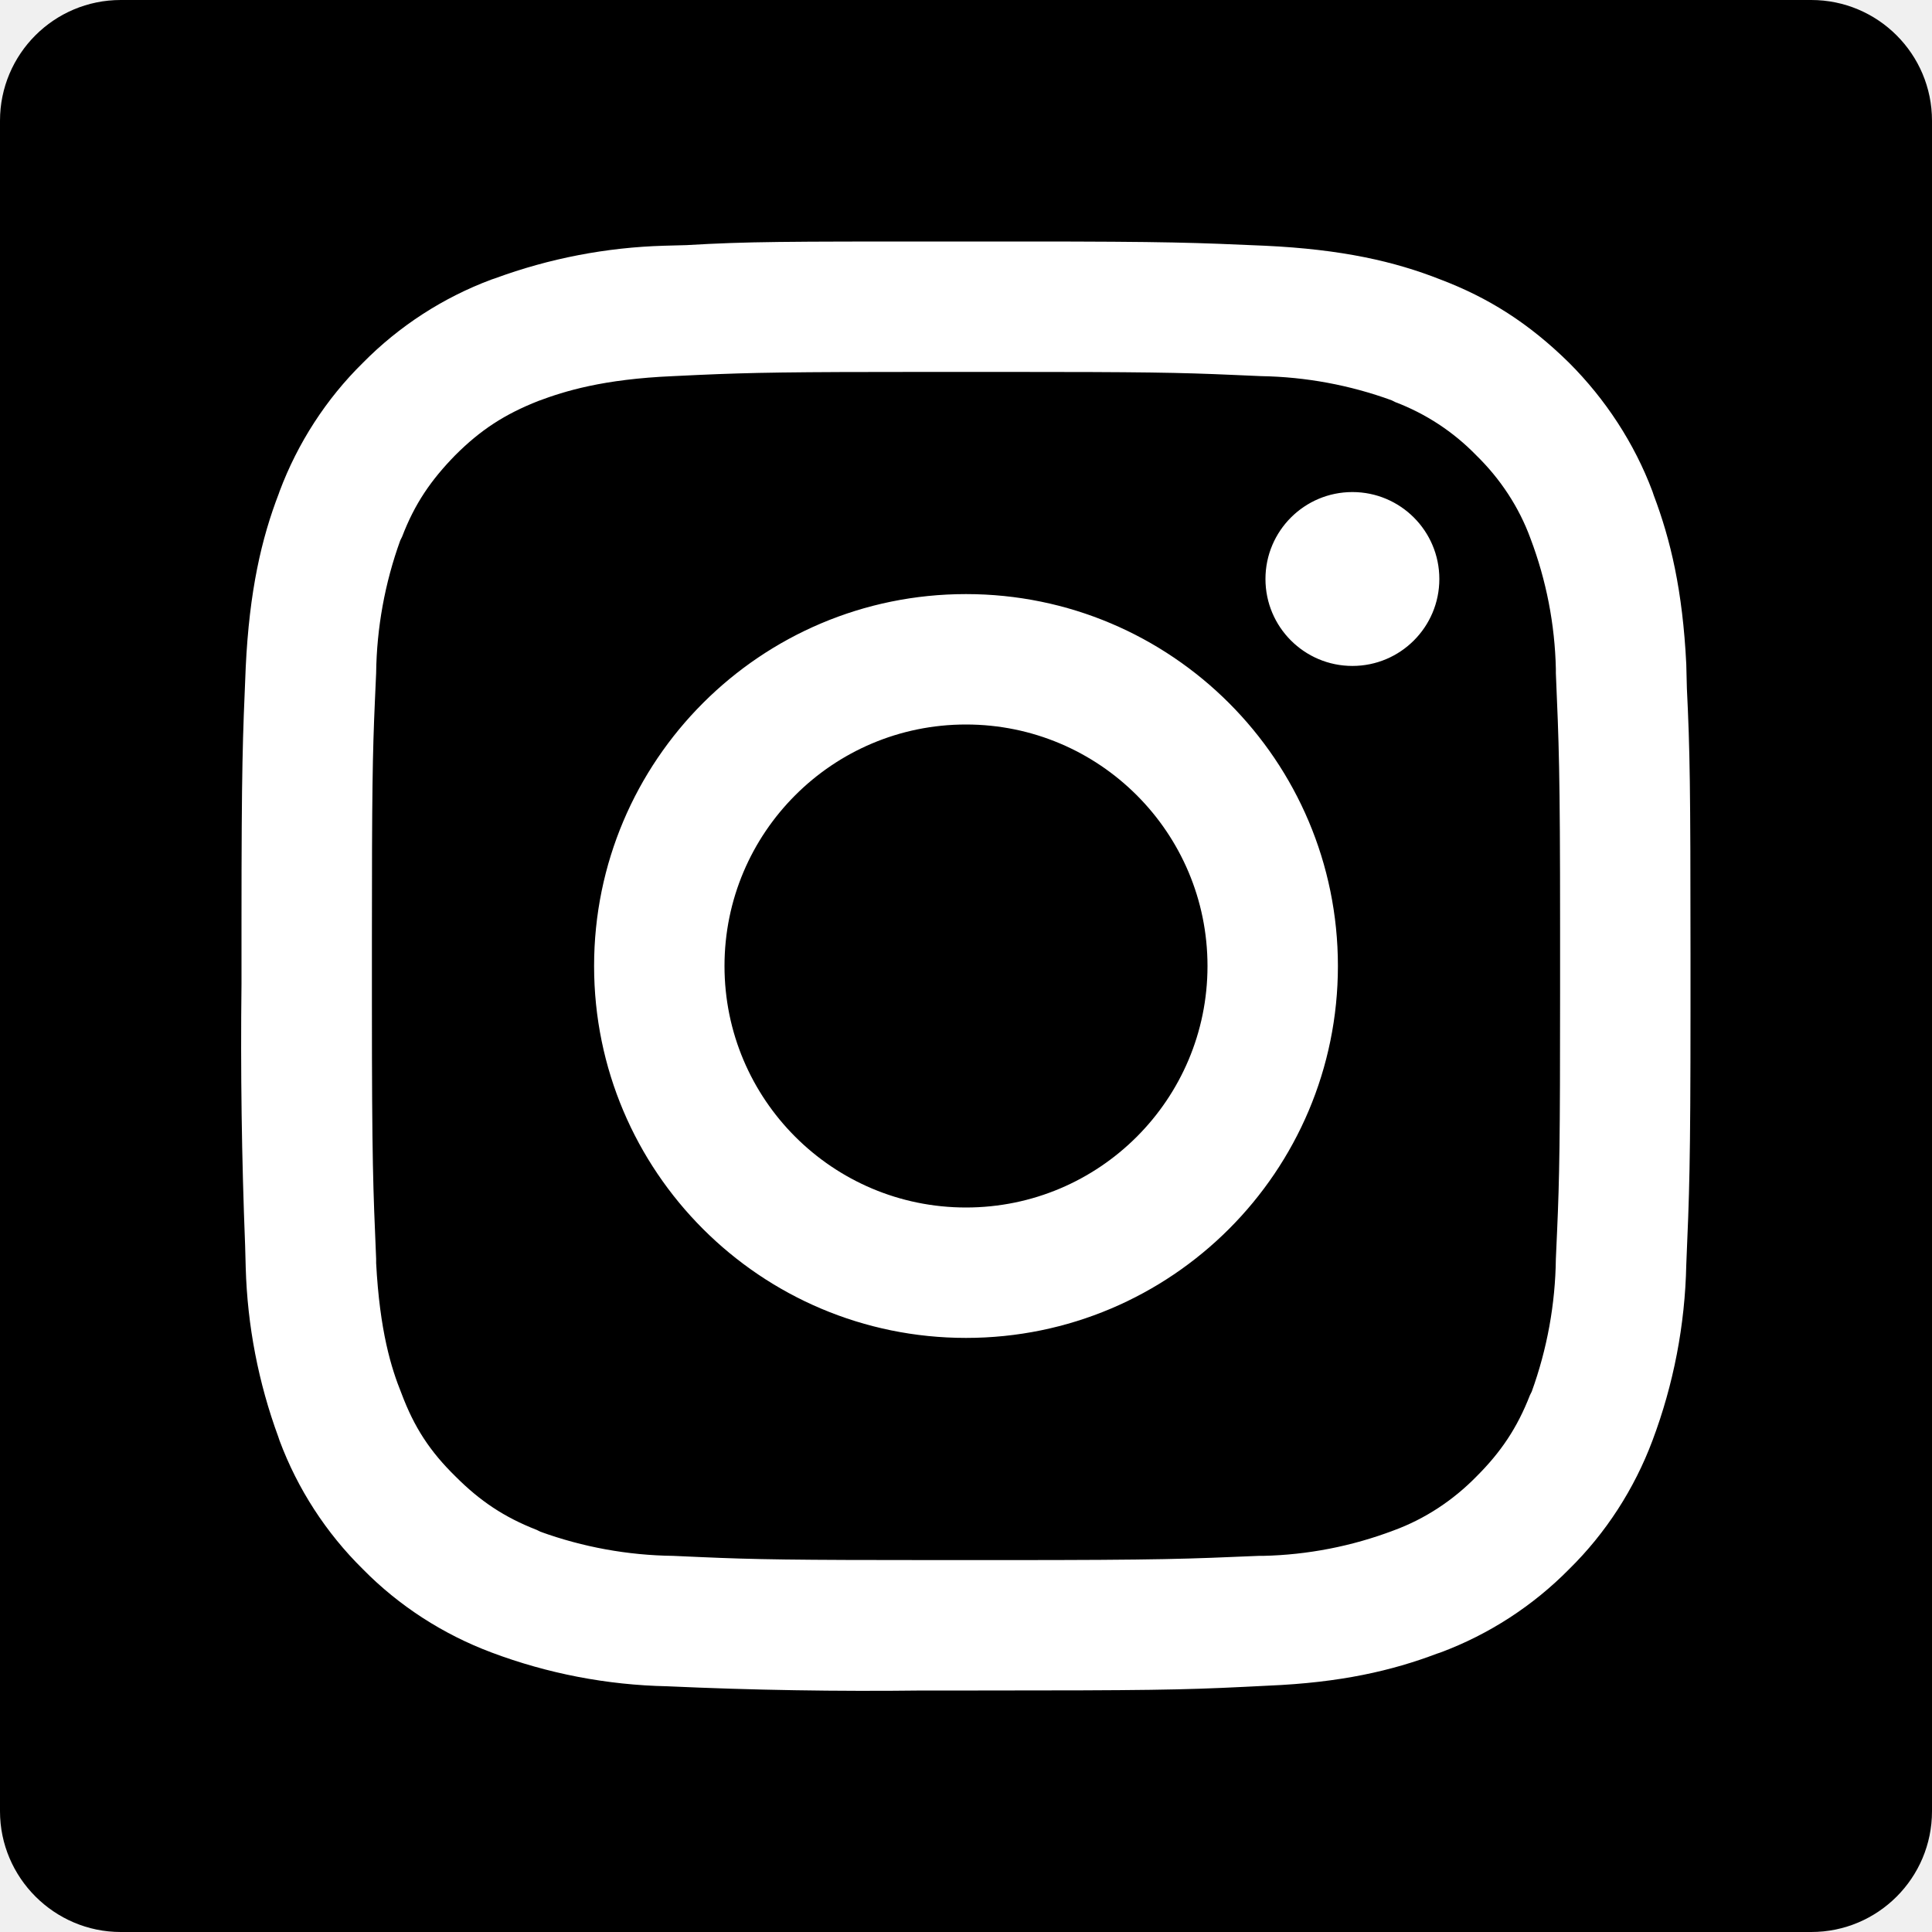
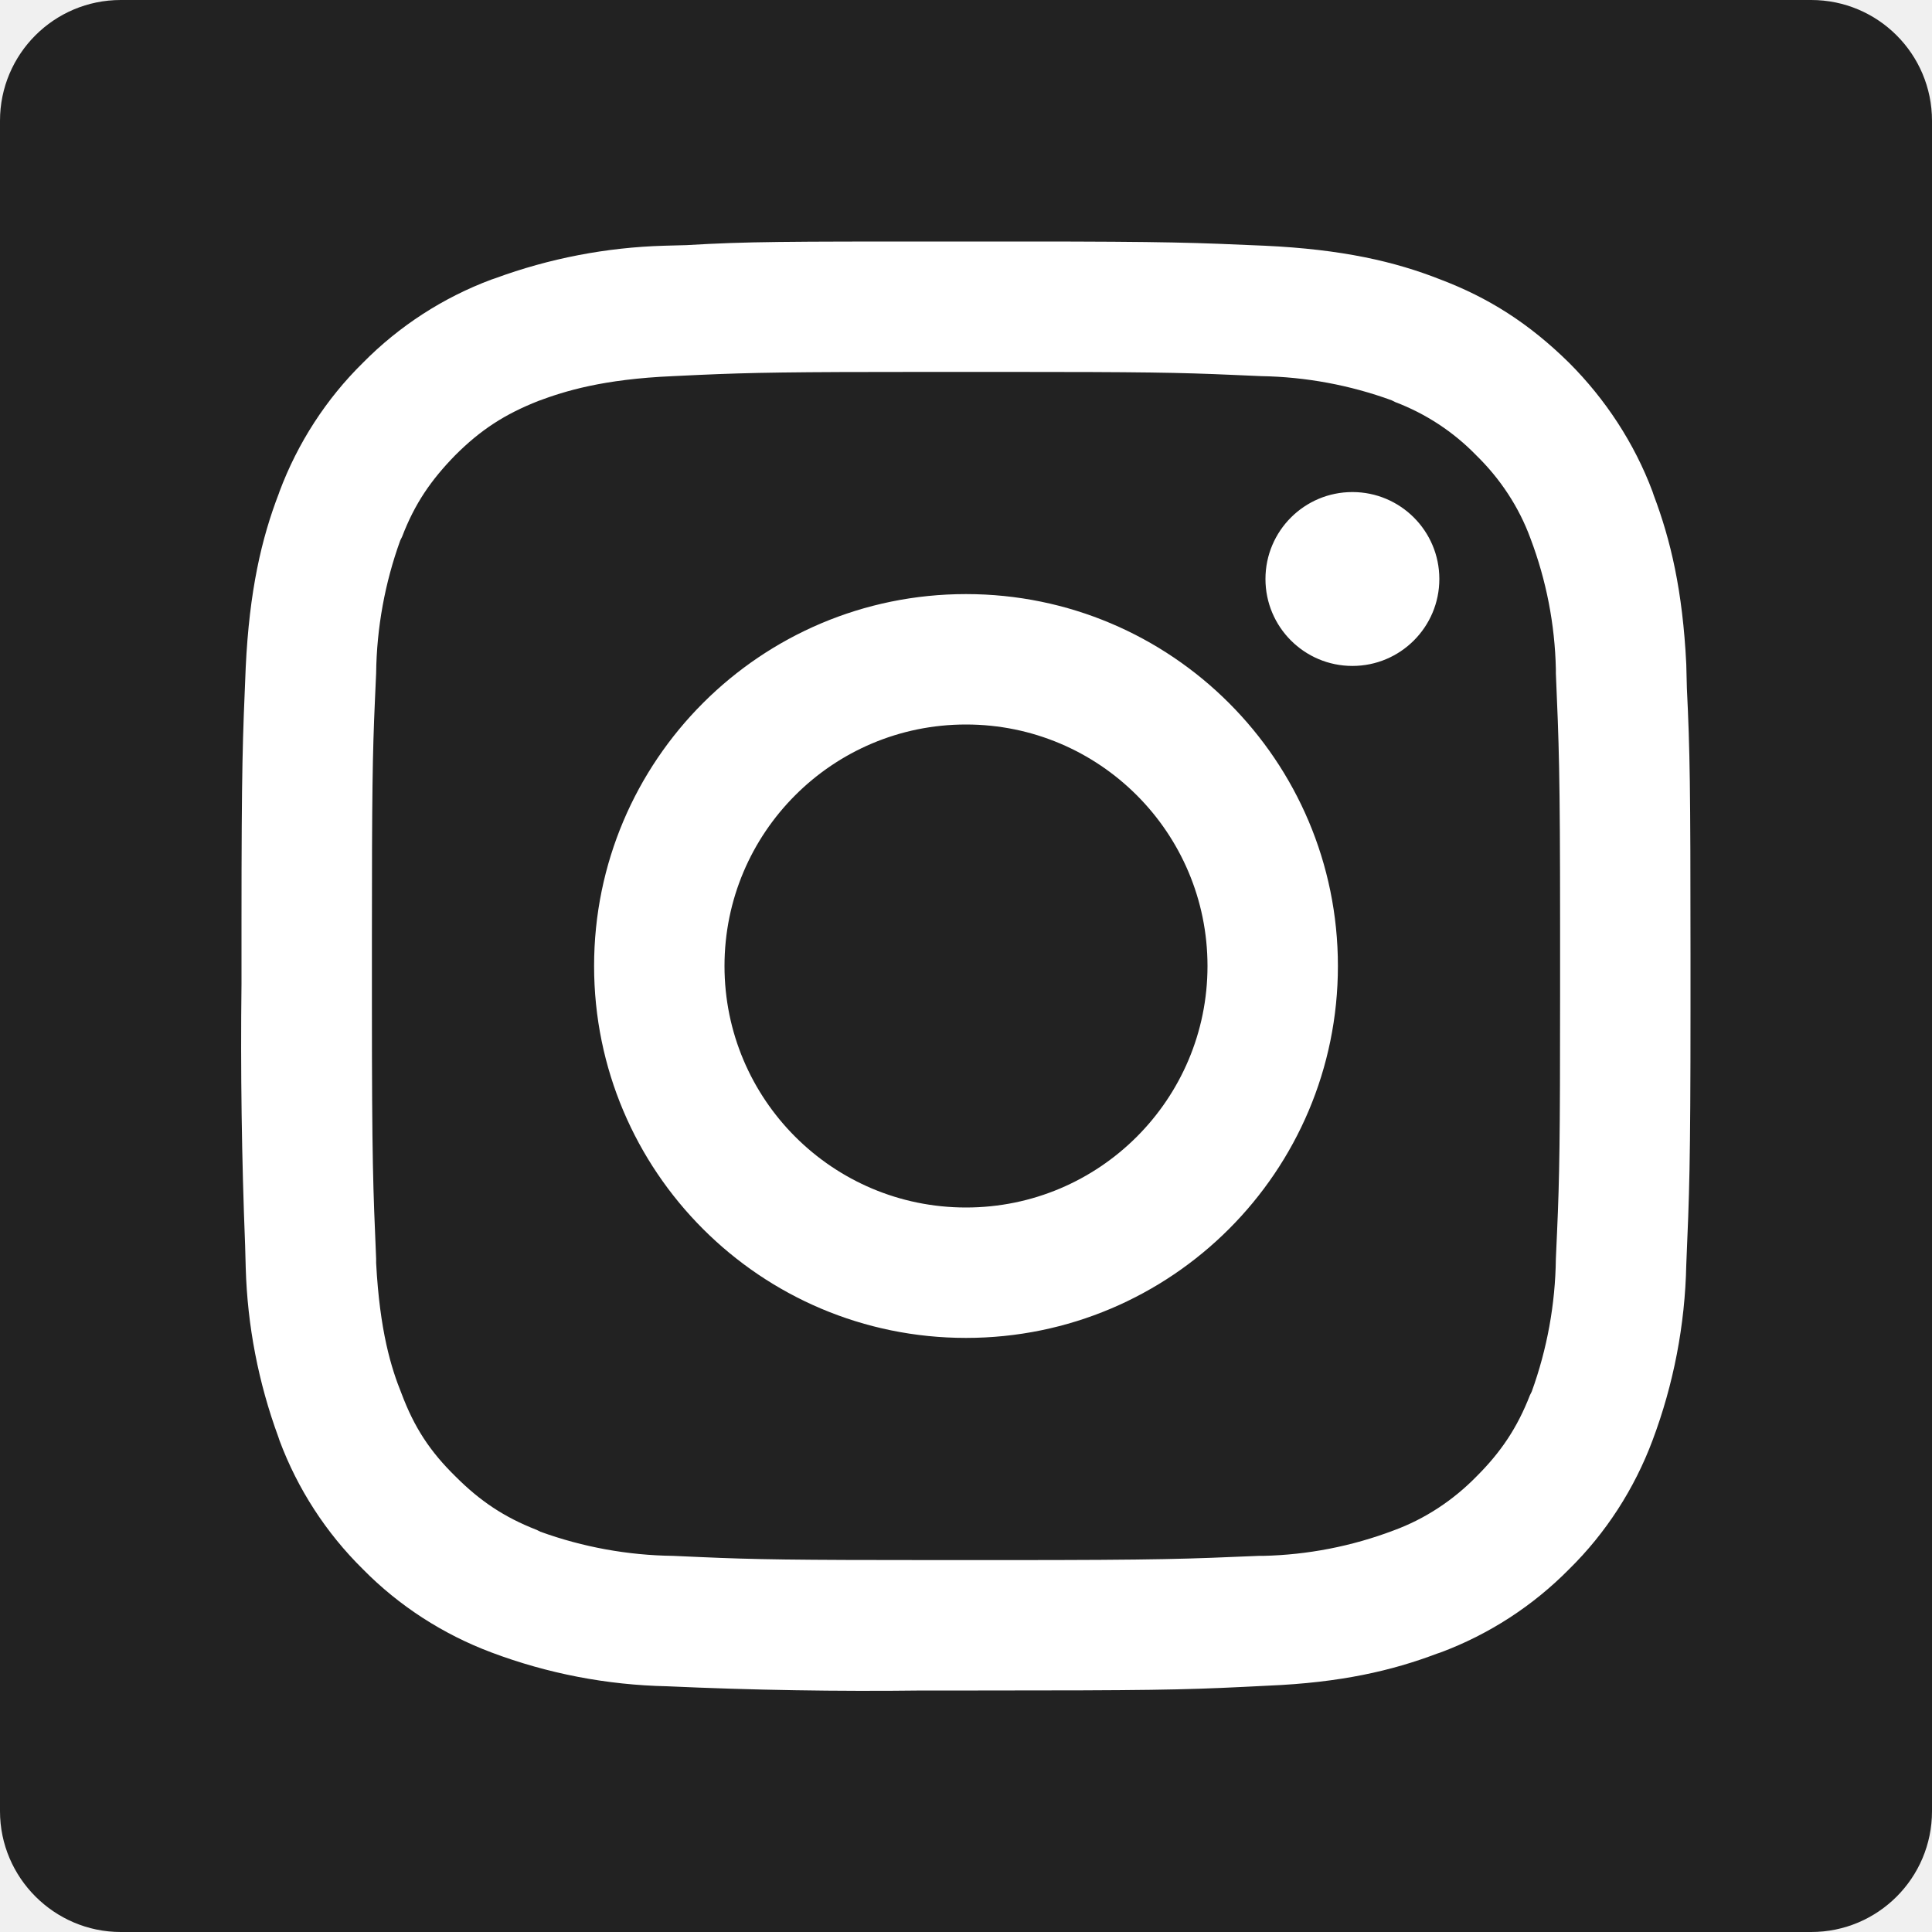
- <svg xmlns="http://www.w3.org/2000/svg" viewBox="0 0 32 32" aria-label="Navigate to Instagram" role="img" focusable="false" style="display: block; height: 18px; width: 18px; fill: currentcolor;">
+ <svg xmlns="http://www.w3.org/2000/svg" viewBox="0 0 32 32" aria-label="Navigate to Instagram" role="img" focusable="false" style="display: block; height: 18px; width: 18px; fill: currentcolor;color:#222222">
  <path d="M30 0H2a2 2 0 0 0-2 2v28c0 1.1.9 2 2 2h28a2 2 0 0 0 2-2V2a2 2 0 0 0-2-2z" />
  <path fill="#fff" d="M15.71 4h1.25c2.4 0 2.85.02 3.99.07 1.28.06 2.15.26 2.91.56.79.3 1.46.72 2.13 1.38.6.6 1.08 1.33 1.38 2.13l.02.06c.28.74.48 1.58.54 2.8l.01.4c.05 1.02.06 1.63.06 4.4v.92c0 2.6-.02 3.05-.07 4.23a8.78 8.78 0 0 1-.56 2.91c-.3.8-.77 1.53-1.38 2.13a5.88 5.88 0 0 1-2.13 1.38l-.06.02c-.74.28-1.59.48-2.8.53l-.4.02c-1.02.05-1.63.06-4.4.06h-.92a73.1 73.1 0 0 1-4.23-.07 8.78 8.78 0 0 1-2.91-.56c-.8-.3-1.53-.77-2.13-1.38a5.88 5.88 0 0 1-1.38-2.13l-.02-.06a8.84 8.84 0 0 1-.54-2.8l-.01-.37A84.75 84.75 0 0 1 4 16.29v-1c0-2.62.02-3.06.07-4.24.06-1.26.26-2.13.55-2.88l.01-.03c.3-.8.77-1.53 1.38-2.13a5.88 5.88 0 0 1 2.13-1.38l.06-.02a8.84 8.84 0 0 1 2.8-.54l.37-.01C12.39 4 12.99 4 15.71 4zm.91 2.16h-1.24c-2.3 0-2.91.01-3.81.05l-.42.02c-1.17.05-1.8.25-2.23.41-.56.22-.96.48-1.38.9-.4.41-.67.8-.88 1.35l-.03.06a6.7 6.7 0 0 0-.4 2.2l-.02.45c-.04.9-.05 1.53-.05 3.94v1.08c0 2.64.02 3.05.07 4.23v.07c.06 1.13.25 1.74.42 2.16.21.56.47.96.9 1.38.4.4.8.67 1.34.88l.06.03a6.7 6.7 0 0 0 2.2.4l.45.02c.9.04 1.53.05 3.94.05h1.08c2.64 0 3.05-.02 4.23-.07h.07a6.51 6.51 0 0 0 2.16-.42c.52-.19.99-.5 1.38-.9.4-.4.67-.8.88-1.34l.03-.06a6.7 6.7 0 0 0 .4-2.2l.02-.45c.04-.9.05-1.53.05-3.94v-1.09c0-2.63-.02-3.04-.07-4.22v-.07a6.51 6.51 0 0 0-.42-2.16c-.19-.52-.5-.99-.9-1.38a3.7 3.7 0 0 0-1.34-.88l-.06-.03a6.63 6.63 0 0 0-2.16-.4l-.46-.02c-.9-.04-1.5-.05-3.8-.05zM16 9.84a6.16 6.16 0 1 1 0 12.32 6.16 6.16 0 0 1 0-12.32zM16 12a4 4 0 1 0 0 8 4 4 0 0 0 0-8zm6.4-3.85a1.44 1.44 0 1 1 0 2.88 1.44 1.44 0 0 1 0-2.88z" />
</svg>
